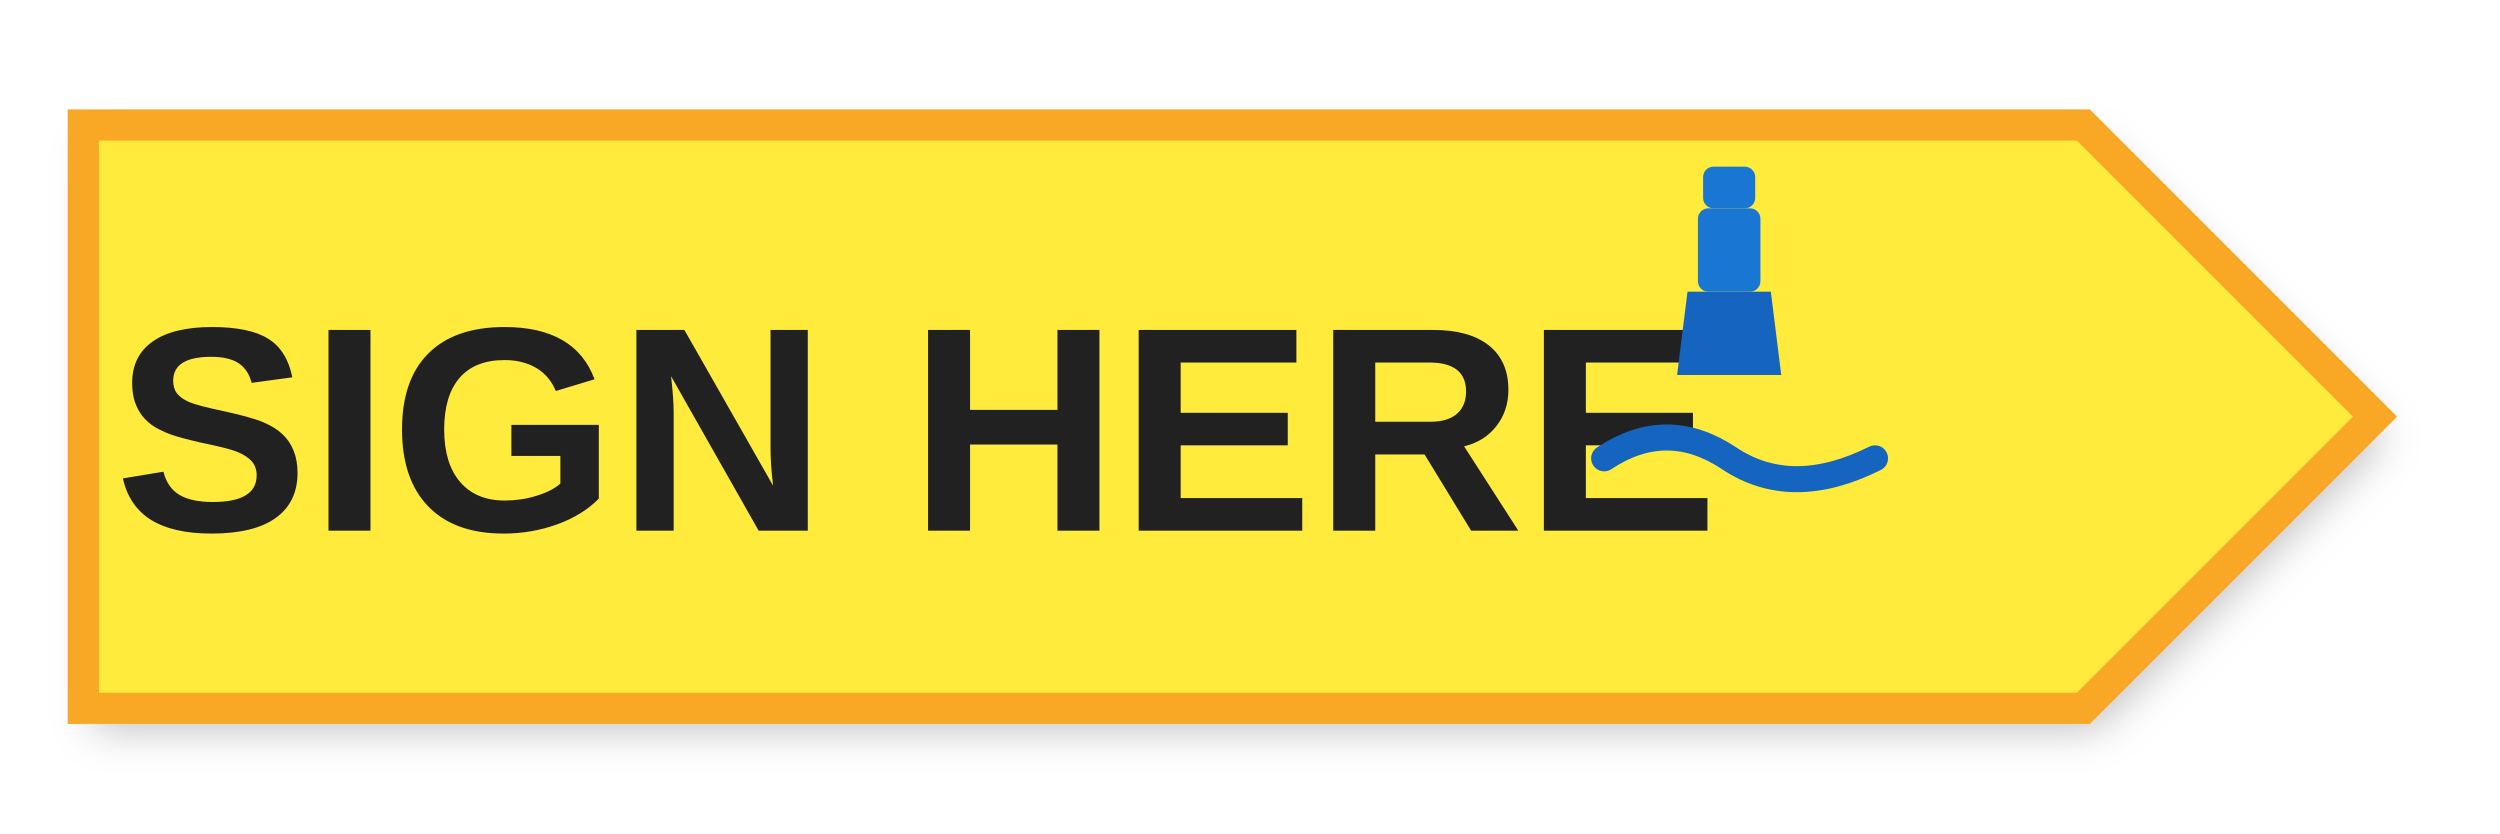
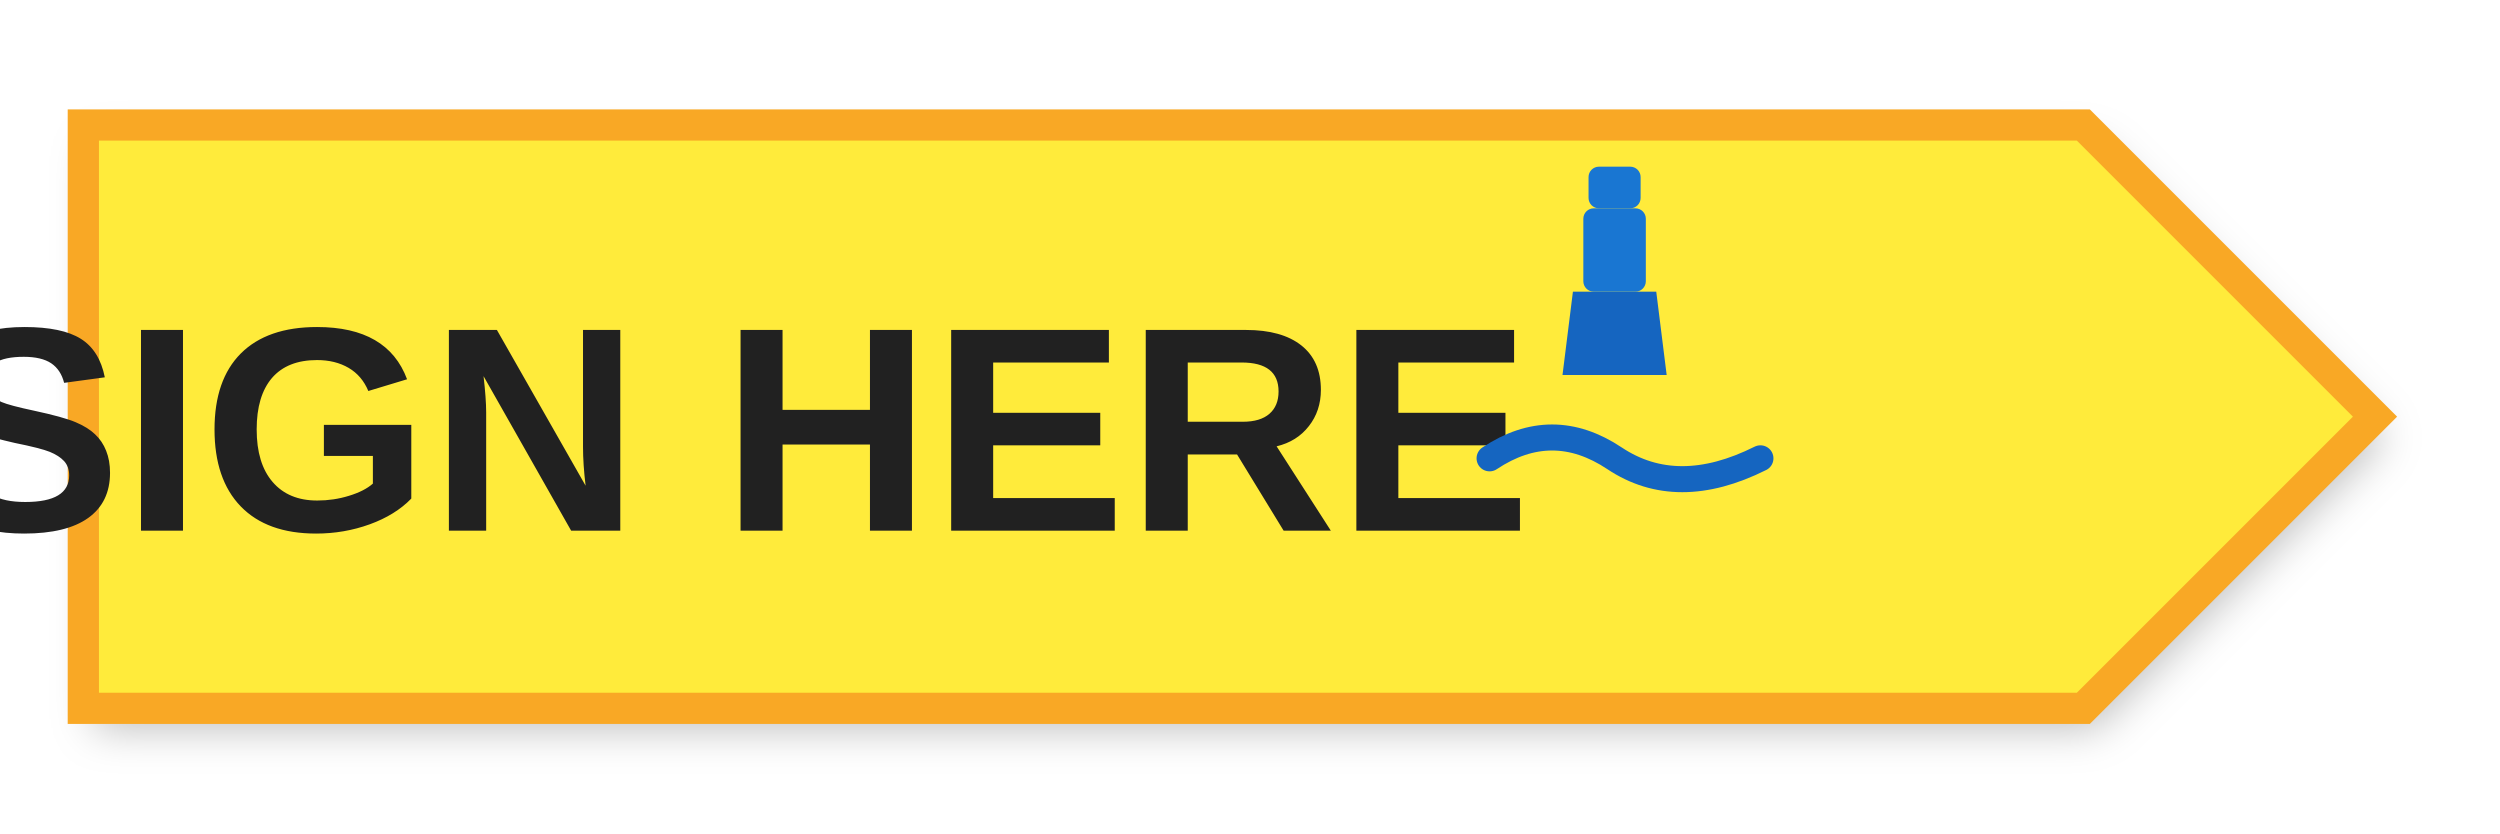
<svg xmlns="http://www.w3.org/2000/svg" viewBox="0 0 240 80">
  <defs>
    <filter id="shadow" x="-50%" y="-50%" width="200%" height="200%">
      <feDropShadow dx="1" dy="2" stdDeviation="2" flood-opacity="0.25" />
    </filter>
  </defs>
  <path d="M 8 12 L 200 12 L 228 40 L 200 68 L 8 68 Z" fill="#FFEB3B" filter="url(#shadow)" />
  <path d="M 8 12 L 200 12 L 228 40 L 200 68 L 8 68 Z" fill="none" stroke="#F9A825" stroke-width="3" />
-   <text x="88" y="43" font-family="Arial, sans-serif" font-size="28" font-weight="bold" fill="#212121" text-anchor="middle" dominant-baseline="middle">SIGN HERE</text>
-   <g transform="translate(166, 40)">
+   <text x="70" y="43" font-family="Arial, sans-serif" font-size="28" font-weight="bold" fill="#212121" text-anchor="middle" dominant-baseline="middle">SIGN HERE</text>
+   <g transform="translate(155, 40)">
    <path d="M -4 -12 L 4 -12 L 5 -4 L -5 -4 Z" fill="#1565C0" />
    <rect x="-3" y="-20" width="6" height="8" fill="#1976D2" rx="1" />
    <rect x="-2.5" y="-24" width="5" height="4" fill="#1976D2" rx="1" />
    <path d="M -12 4 Q -6 0 0 4 Q 6 8 14 4" stroke="#1565C0" stroke-width="2.5" fill="none" stroke-linecap="round" />
  </g>
</svg>
